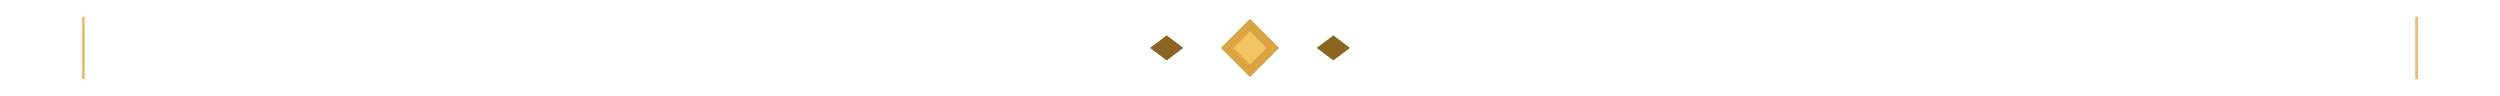
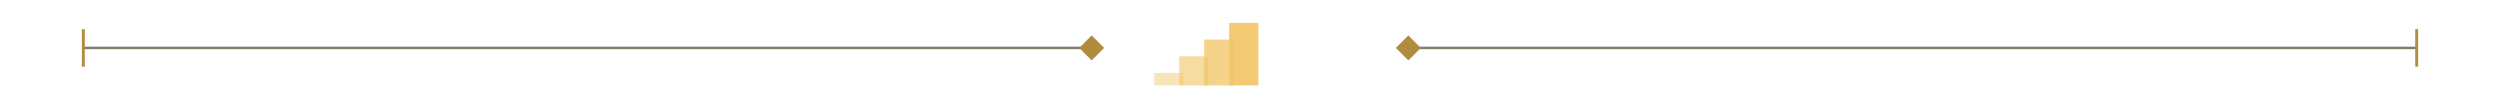
<svg xmlns="http://www.w3.org/2000/svg" viewBox="0 0 1200 46" width="1200" height="46">
-   <line x1="40" y1="23" x2="540" y2="23" stroke="url(#gGoldX)" stroke-width="1.6" />
-   <line x1="660" y1="23" x2="1160" y2="23" stroke="url(#gGoldX)" stroke-width="1.6" />
-   <path d="M 600 9 L 614 23 L 600 37 L 586 23 Z" fill="#D9A441" />
-   <path d="M 600 15 L 608 23 L 600 31 L 592 23 Z" fill="#F2C464" />
-   <path d="M 560 17 L 568 23 L 560 29 L 552 23 Z" fill="#8A6420" />
-   <path d="M 640 17 L 648 23 L 640 29 L 632 23 Z" fill="#8A6420" />
-   <line x1="40" y1="8" x2="40" y2="38" stroke="#D9A441" stroke-width="1.4" opacity="0.7" />
-   <line x1="1160" y1="8" x2="1160" y2="38" stroke="#D9A441" stroke-width="1.4" opacity="0.7" />
+   <line x1="40" y1="23" x2="524" y2="23" stroke="#6E6652" stroke-width="1.2" opacity="0.85" />
+   <line x1="676" y1="23" x2="1160" y2="23" stroke="#6E6652" stroke-width="1.2" opacity="0.85" />
+   <line x1="40" y1="14" x2="40" y2="32" stroke="#B08D3E" stroke-width="1.4" />
+   <line x1="1160" y1="14" x2="1160" y2="32" stroke="#B08D3E" stroke-width="1.4" />
+   <path d="M 524 17 L 530 23 L 524 29 L 518 23 Z" fill="#B08D3E" />
+   <path d="M 676 17 L 682 23 L 676 29 L 670 23 Z" fill="#B08D3E" />
+   <rect x="554" y="35" width="14" height="6" fill="#F2C464" opacity="0.45" />
+   <rect x="566" y="27" width="14" height="14" fill="#F2C464" opacity="0.60" />
+   <rect x="578" y="19" width="14" height="22" fill="#F2C464" opacity="0.75" />
+   <rect x="590" y="11" width="14" height="30" fill="#F2C464" opacity="0.90" />
</svg>
